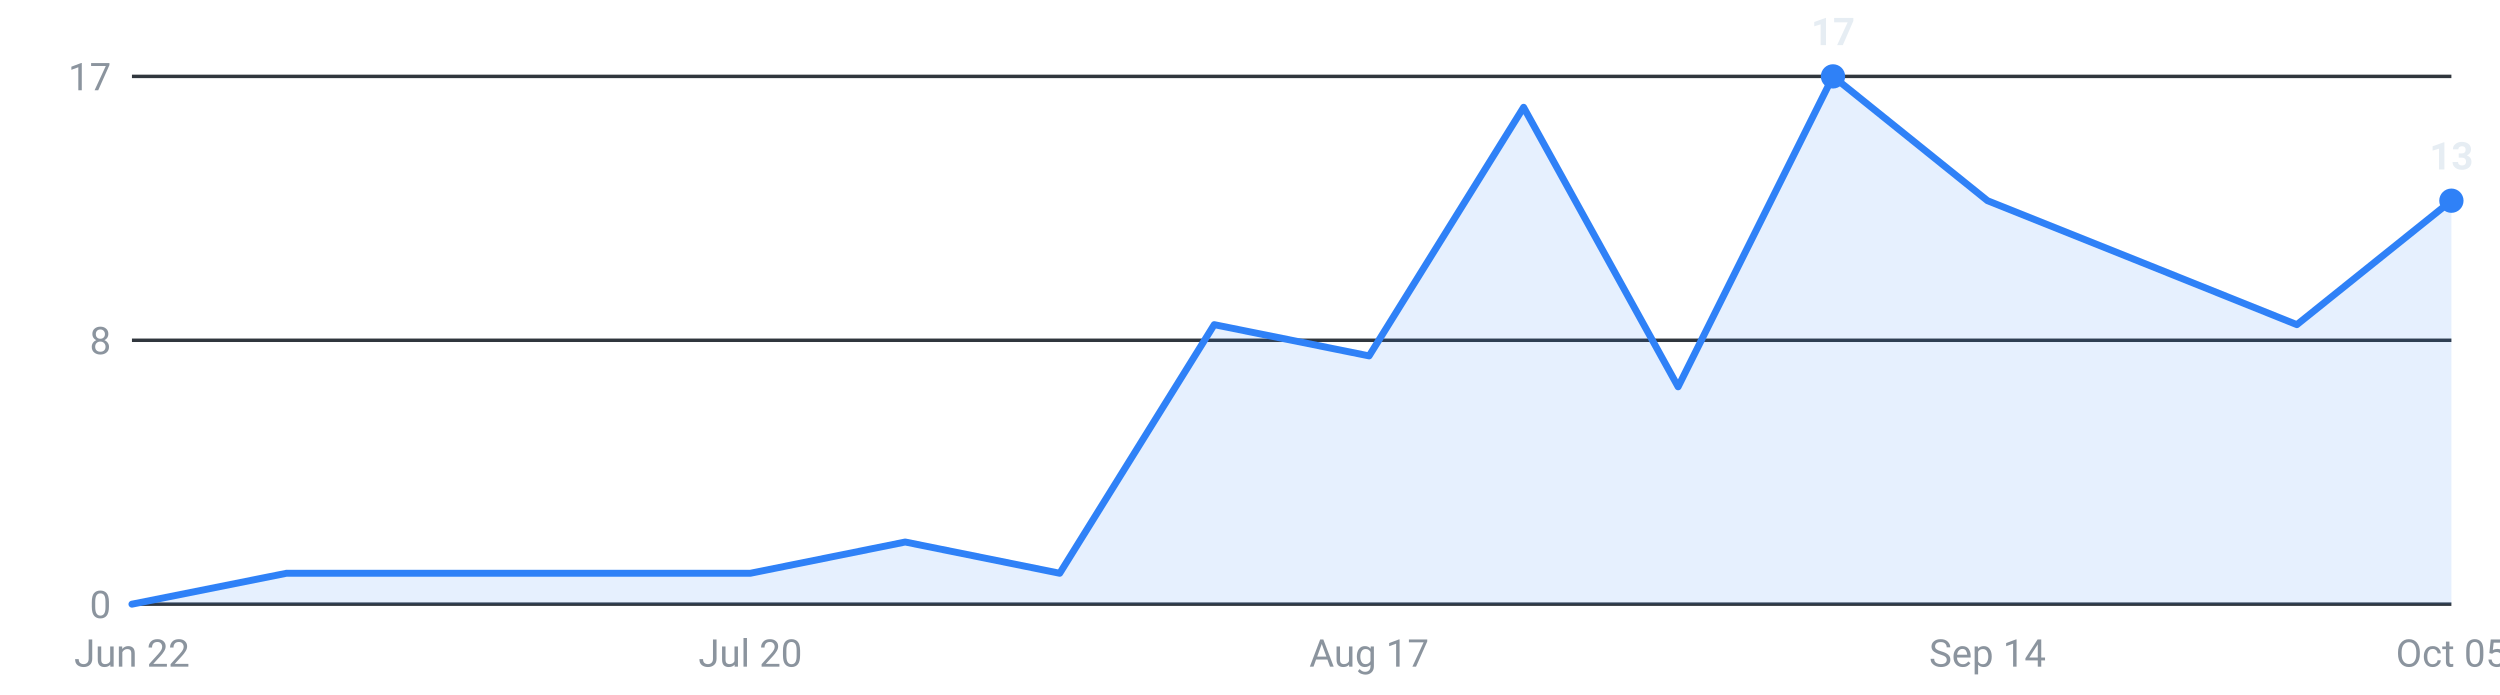
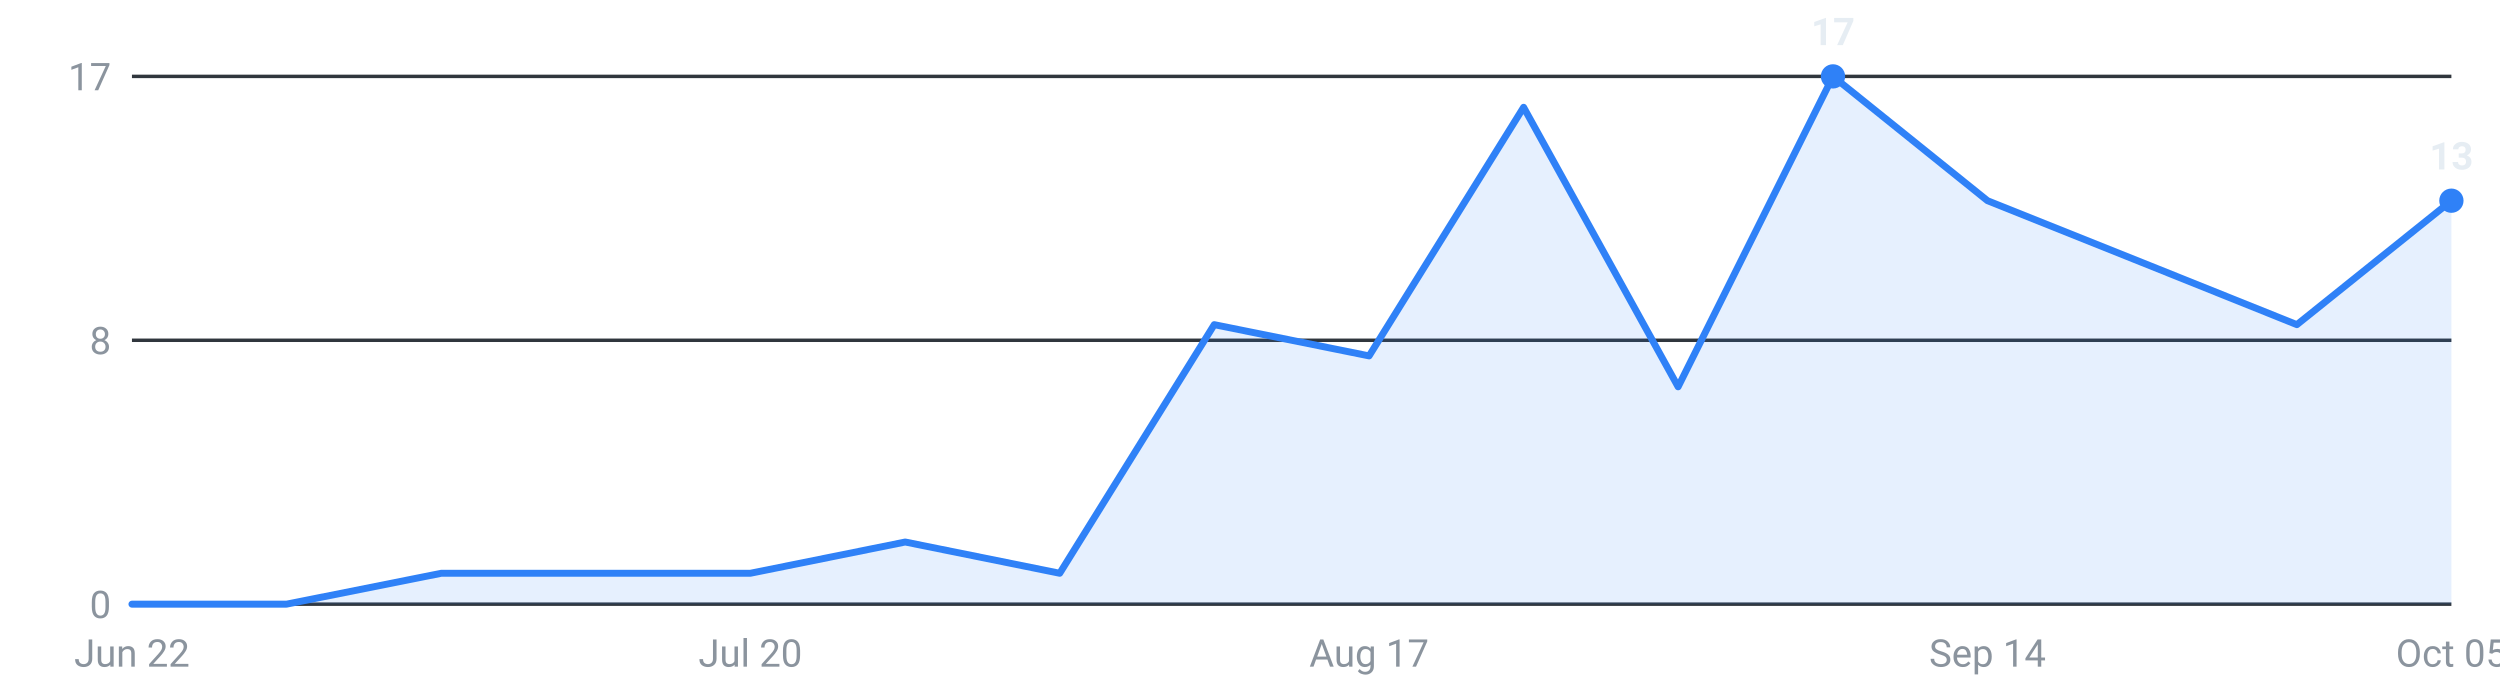
<svg xmlns="http://www.w3.org/2000/svg" viewBox="0 0 720 200" width="720" height="200" role="img" aria-label="Internships posted per week, last 16 weeks">
  <g font-family="-apple-system,Segoe UI,Roboto,sans-serif" font-size="11">
    <line x1="38" y1="174.0" x2="706" y2="174.0" stroke="#30363d" stroke-width="1" />
    <text x="32" y="178.0" text-anchor="end" fill="#8b949e">0</text>
    <line x1="38" y1="98.0" x2="706" y2="98.0" stroke="#30363d" stroke-width="1" />
    <text x="32" y="102.0" text-anchor="end" fill="#8b949e">8</text>
    <line x1="38" y1="22.0" x2="706" y2="22.0" stroke="#30363d" stroke-width="1" />
    <text x="32" y="26.0" text-anchor="end" fill="#8b949e">17</text>
-     <path d="M38.0,174 L38.0,174.0 L82.5,165.1 L127.1,165.1 L171.6,165.1 L216.1,165.1 L260.7,156.1 L305.2,165.1 L349.7,93.5 L394.3,102.5 L438.8,30.9 L483.3,111.4 L527.9,22.0 L572.4,57.8 L616.9,75.6 L661.5,93.5 L706.0,57.8 L706.0,174 Z" fill="#2f81f7" fill-opacity="0.12" />
-     <polyline points="38.0,174.0 82.5,165.1 127.1,165.1 171.6,165.1 216.1,165.1 260.7,156.1 305.2,165.1 349.7,93.5 394.3,102.5 438.8,30.9 483.3,111.4 527.9,22.0 572.4,57.8 616.9,75.6 661.5,93.5 706.0,57.8" fill="none" stroke="#2f81f7" stroke-width="2" stroke-linejoin="round" stroke-linecap="round" />
+     <path d="M38.0,174 L38.0,174.0 L82.5,174.0 L127.1,165.1 L171.6,165.1 L216.1,165.1 L260.7,156.1 L305.2,165.1 L349.7,93.5 L394.3,102.5 L438.8,30.9 L483.3,111.4 L527.9,22.0 L572.4,57.8 L616.9,75.6 L661.5,93.5 L706.0,57.8 L706.0,174 Z" fill="#2f81f7" fill-opacity="0.12" />
+     <polyline points="38.0,174.0 82.5,174.0 127.1,165.1 171.6,165.1 216.1,165.1 260.7,156.1 305.2,165.1 349.7,93.5 394.3,102.5 438.8,30.9 483.3,111.4 527.9,22.0 572.4,57.8 616.9,75.6 661.5,93.5 706.0,57.8" fill="none" stroke="#2f81f7" stroke-width="2" stroke-linejoin="round" stroke-linecap="round" />
    <circle cx="527.9" cy="22.0" r="3.5" fill="#2f81f7" />
    <text x="527.9" y="13.0" text-anchor="middle" fill="#e6edf3" font-weight="600">17</text>
    <circle cx="706.0" cy="57.8" r="3.5" fill="#2f81f7" />
    <text x="706.0" y="48.8" text-anchor="middle" fill="#e6edf3" font-weight="600">13</text>
    <text x="38.0" y="192" text-anchor="middle" fill="#8b949e">Jun 22</text>
    <text x="216.1" y="192" text-anchor="middle" fill="#8b949e">Jul 20</text>
    <text x="394.3" y="192" text-anchor="middle" fill="#8b949e">Aug 17</text>
    <text x="572.4" y="192" text-anchor="middle" fill="#8b949e">Sep 14</text>
    <text x="706.0" y="192" text-anchor="middle" fill="#8b949e">Oct 05</text>
  </g>
</svg>
